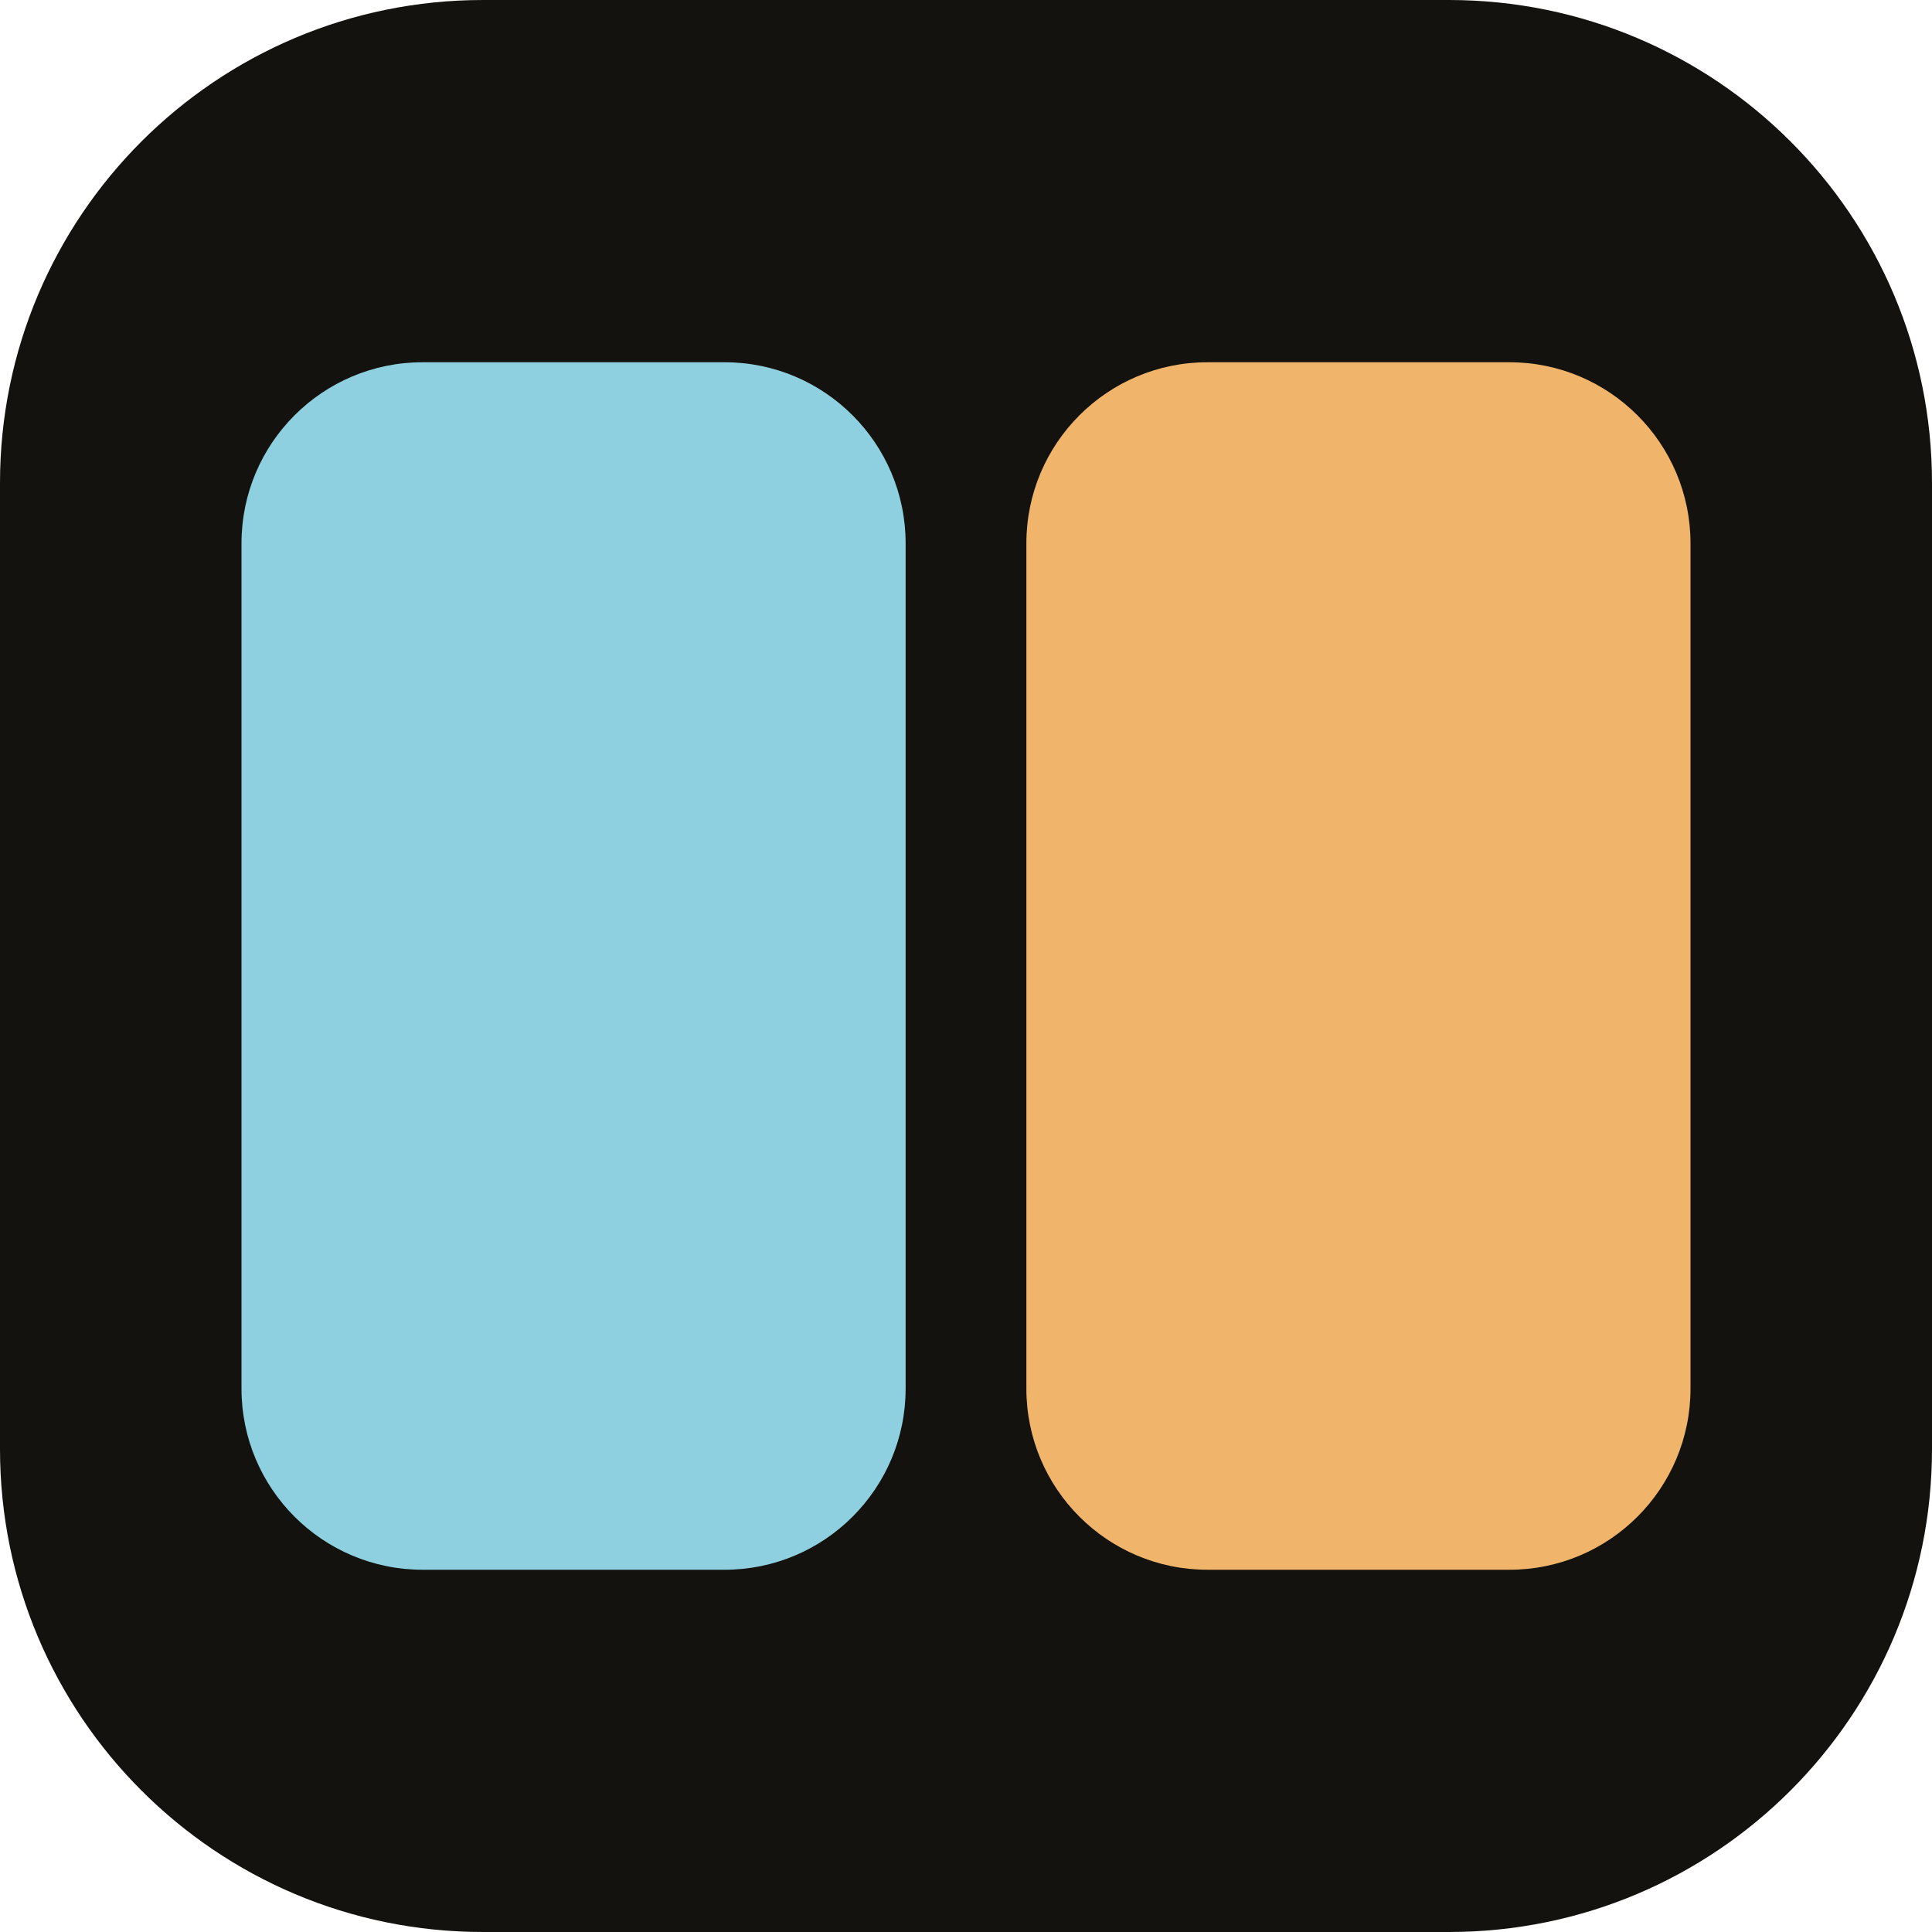
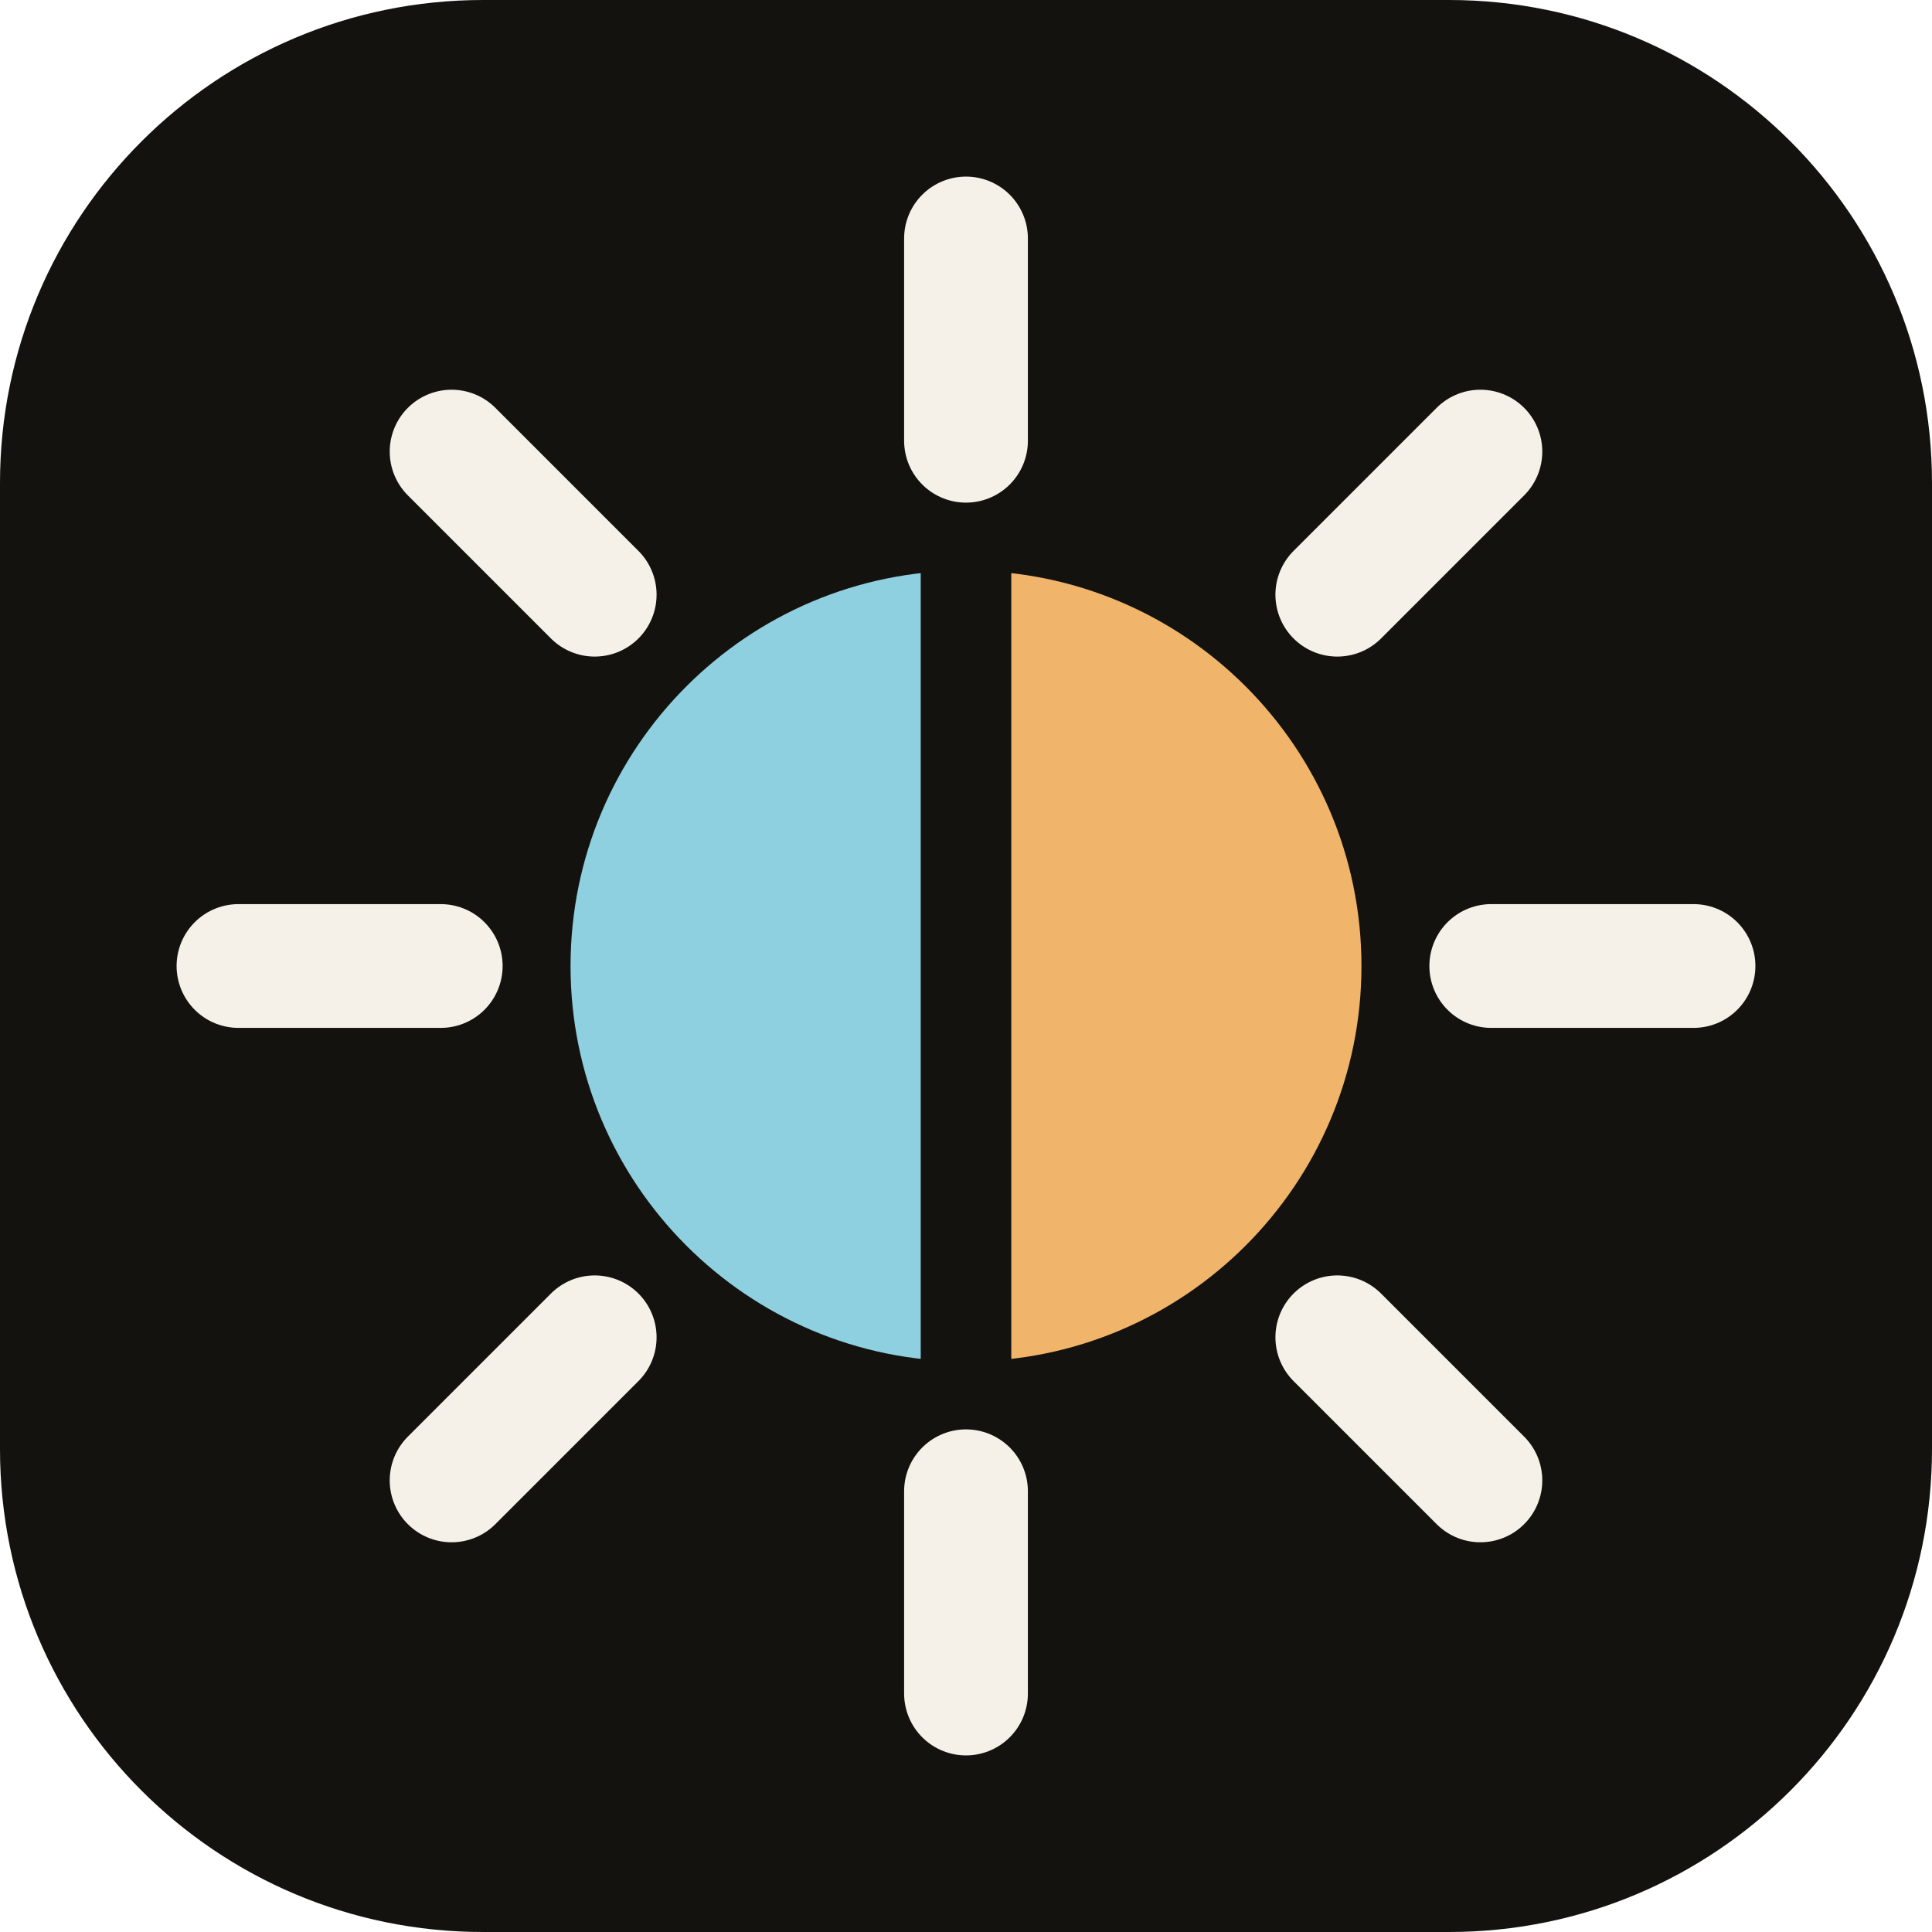
<svg xmlns="http://www.w3.org/2000/svg" viewBox="0 0 32 32">
  <rect width="32" height="32" rx="8" fill="#14120e" />
-   <rect x="4" y="6" width="11" height="20" rx="3" fill="#8fd0e0" />
-   <rect x="17" y="6" width="11" height="20" rx="3" fill="#f0b56a" />
+   <g fill="none" stroke="#f6f1e8" stroke-width="2.05" stroke-linecap="round">
+     <path d="M24.7 16H28.05" />
+     <path d="M22.15 22.15 24.52 24.52" />
+     <path d="M16 24.7V28.05" />
+     <path d="M9.85 22.15 7.48 24.52" />
+     <path d="M7.3 16H3.95" />
+     <path d="M9.85 9.85 7.48 7.48" />
+     <path d="M16 7.3V3.95" />
+     <path d="M22.15 9.85 24.52 7.48" />
+   </g>
+   <defs>
+     <clipPath id="sun-l">
+       <rect width="15.25" height="32" />
+     </clipPath>
+     <clipPath id="sun-r">
+       <rect x="16.75" width="15.25" height="32" />
+     </clipPath>
+   </defs>
+   <circle cx="16" cy="16" r="6.55" fill="#8fd0e0" clip-path="url(#sun-l)" />
+   <circle cx="16" cy="16" r="6.55" fill="#f0b56a" clip-path="url(#sun-r)" />
</svg>
